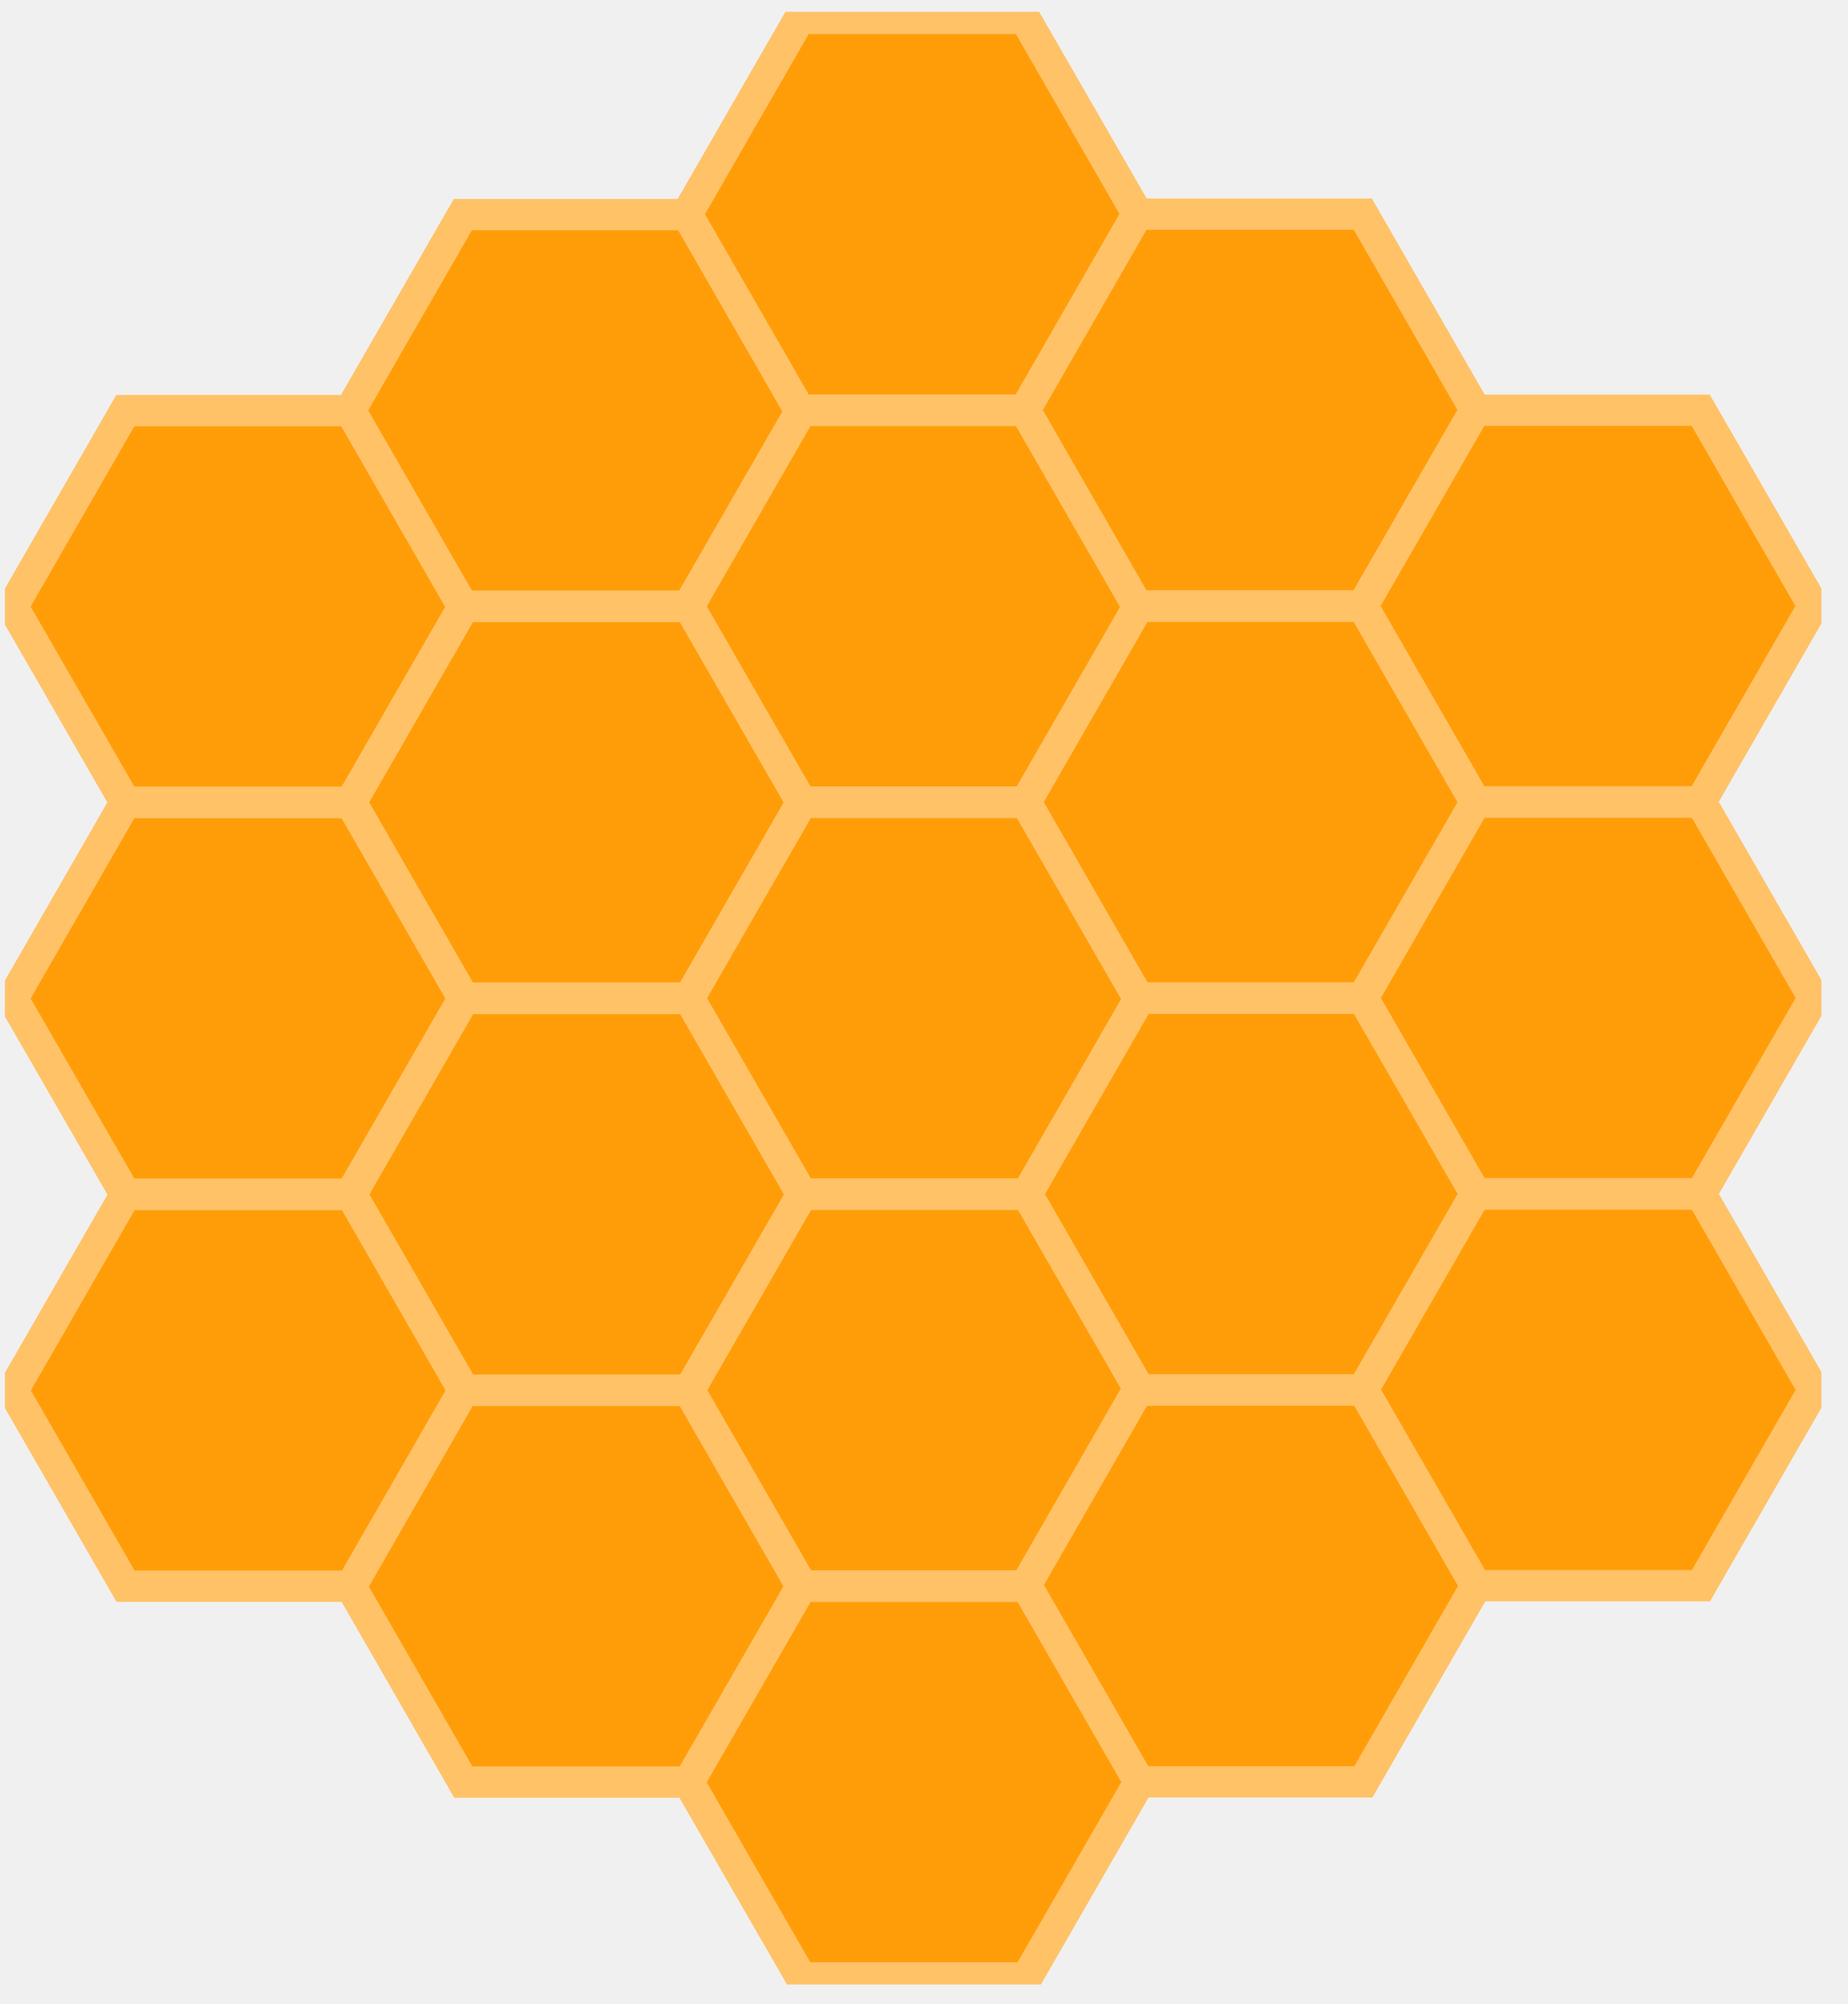
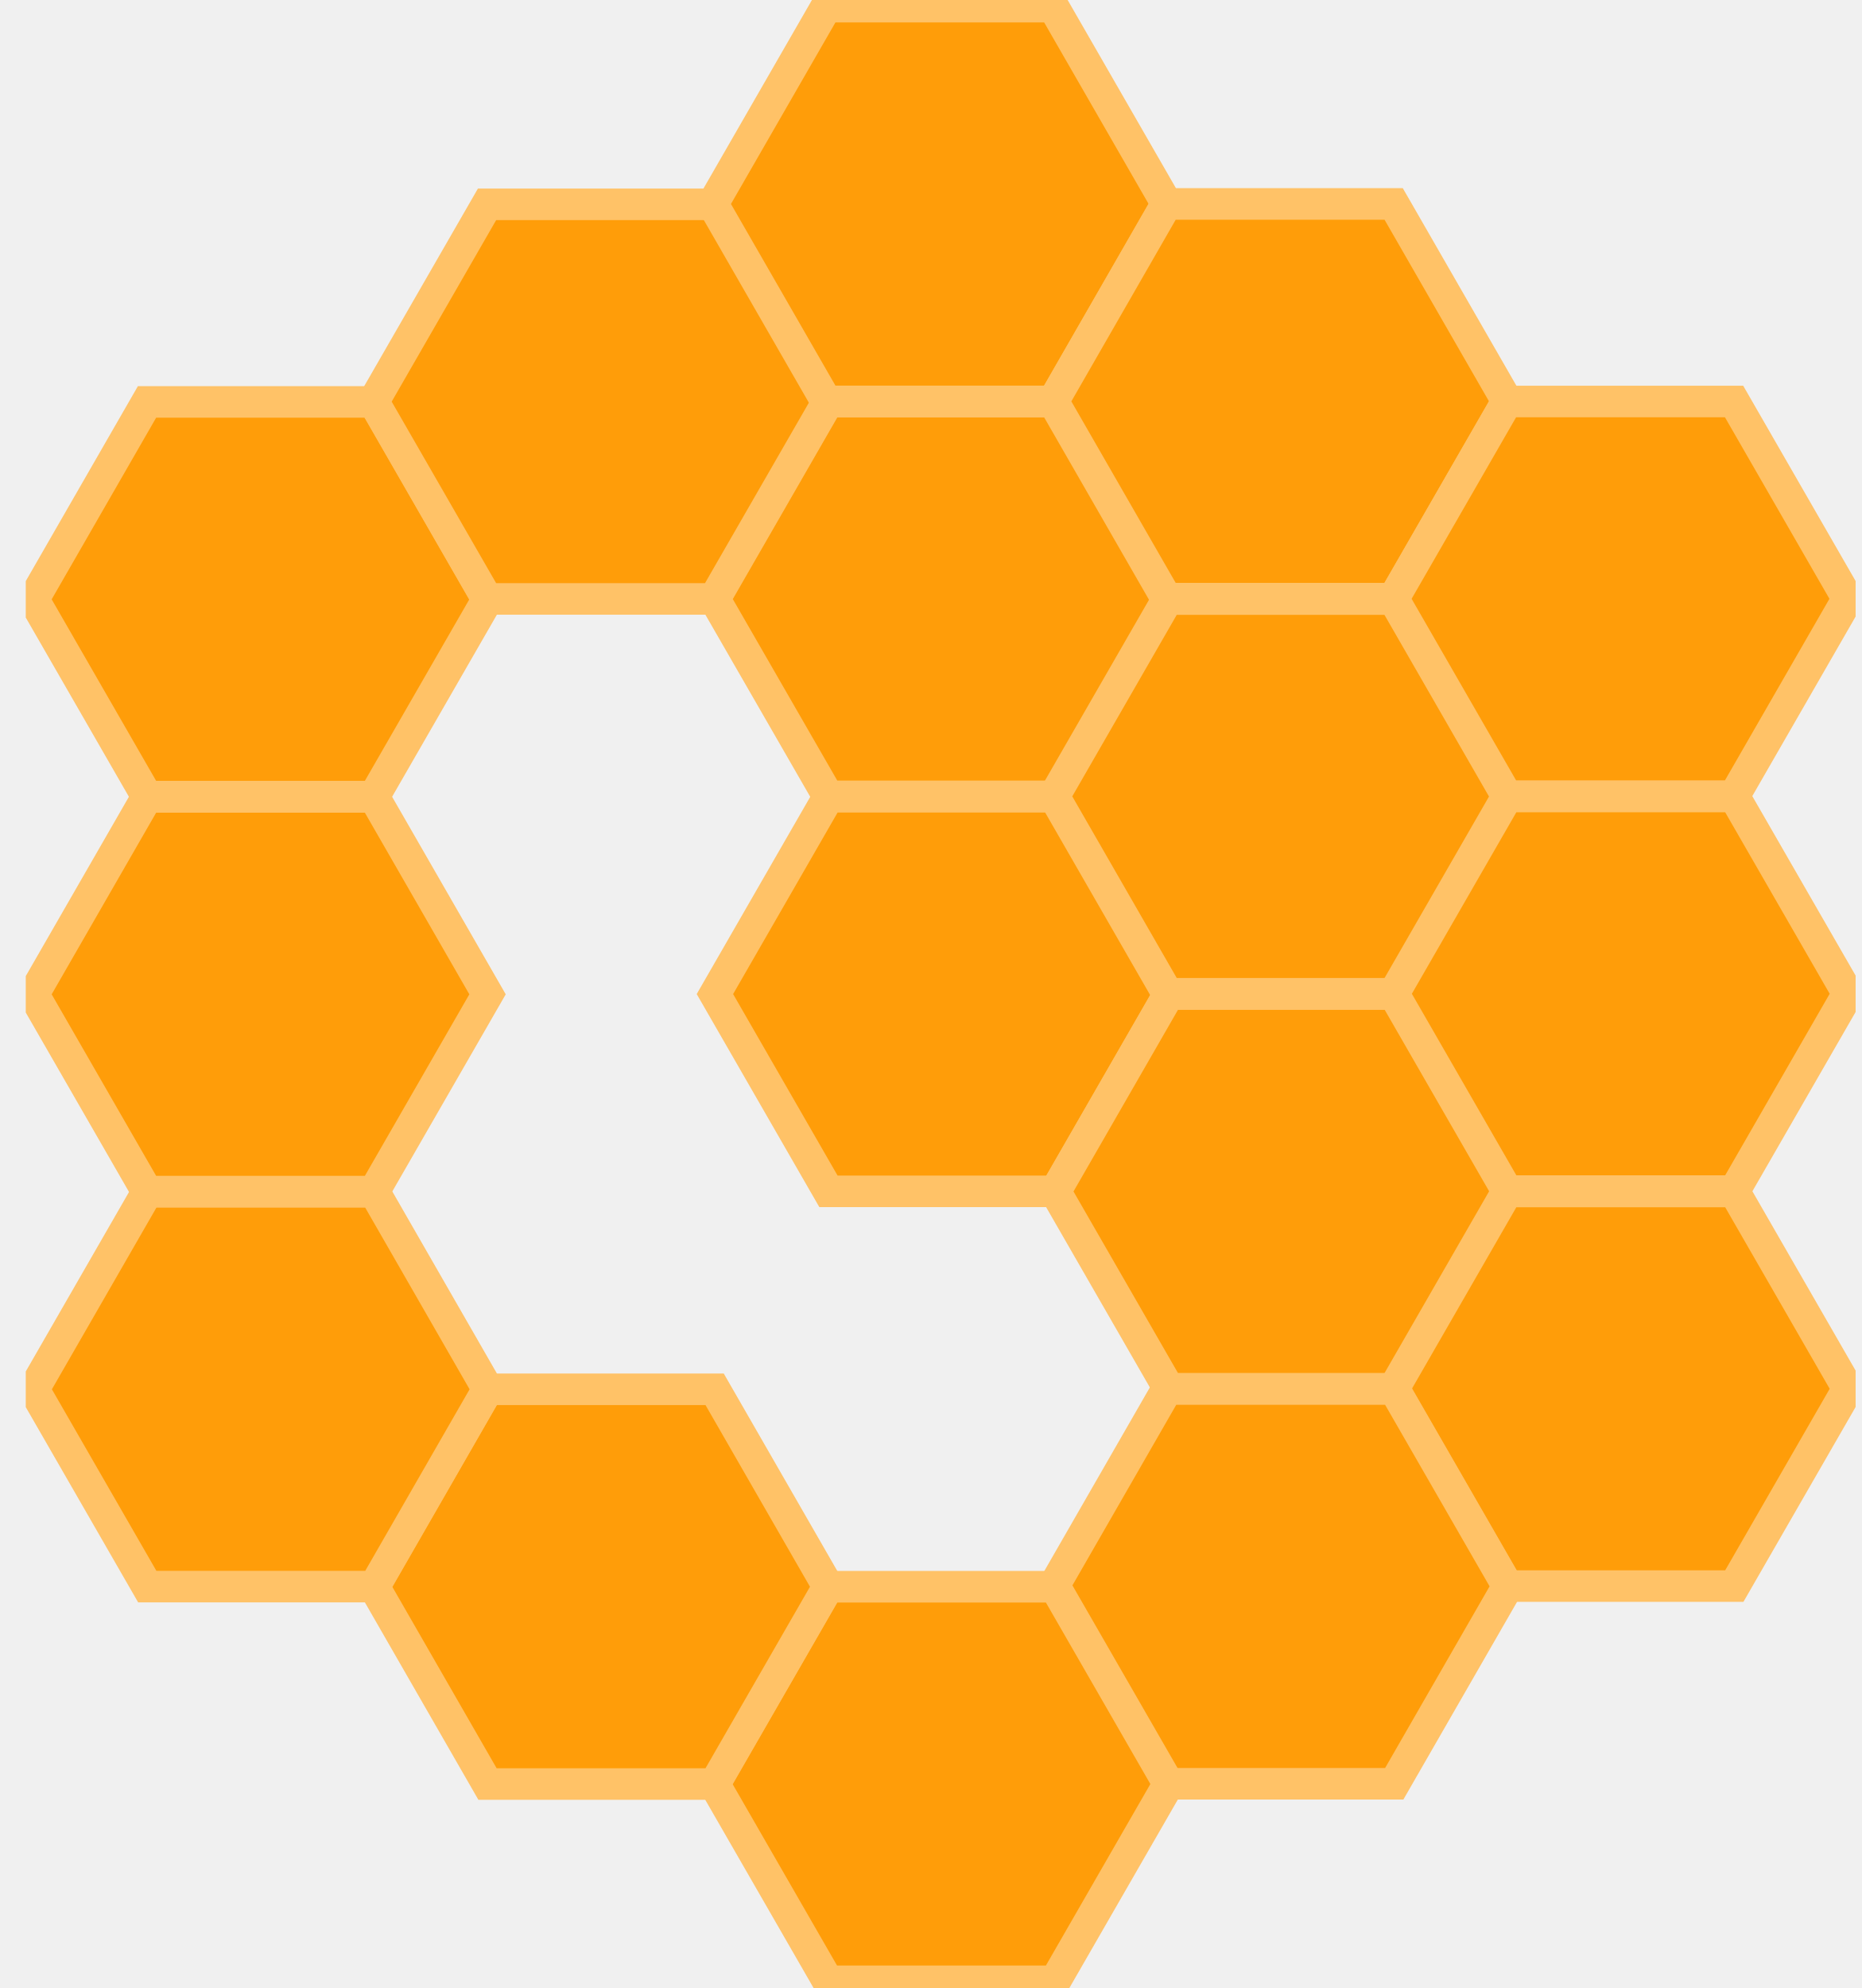
- <svg xmlns="http://www.w3.org/2000/svg" width="59" height="64" viewBox="0 0 59 64" fill="none">
-   <g clip-path="url(#clip0_573_1224)">
-     <path d="M22.01 19.371H14.812L11.213 25.623L14.812 31.875H22.01L25.61 25.623L22.01 19.371Z" fill="#FF9D09" stroke="#FFC267" stroke-miterlimit="10" />
-     <path d="M32.79 13.106H25.591L21.992 19.362L25.591 25.614H32.79L36.389 19.362L32.79 13.106Z" fill="#FF9D09" stroke="#FFC267" stroke-miterlimit="10" />
-     <path d="M22.018 31.888H14.82L11.221 38.144L14.82 44.396H22.018L25.617 38.144L22.018 31.888Z" fill="#FF9D09" stroke="#FFC267" stroke-miterlimit="10" />
-     <path d="M32.807 38.144H25.609L22.01 44.396L25.609 50.648H32.807L36.406 44.396L32.807 38.144Z" fill="#FF9D09" stroke="#FFC267" stroke-miterlimit="10" />
-     <path d="M32.799 25.627H25.601L22.002 31.879L25.601 38.131H32.799L36.399 31.879L32.799 25.627Z" fill="#FF9D09" stroke="#FFC267" stroke-miterlimit="10" />
-     <path d="M43.589 31.879H36.39L32.791 38.136L36.39 44.388H43.589L47.188 38.136L43.589 31.879Z" fill="#FF9D09" stroke="#FFC267" stroke-miterlimit="10" />
-     <path d="M43.549 19.362H36.351L32.752 25.614L36.351 31.871H43.549L47.149 25.614L43.549 19.362Z" fill="#FF9D09" stroke="#FFC267" stroke-miterlimit="10" />
-     <path d="M11.196 13.114H4.002L0.402 19.371L4.002 25.623H11.196L14.795 19.371L11.196 13.114Z" fill="#FF9D09" stroke="#FFC267" stroke-miterlimit="10" />
-     <path d="M21.977 6.854H14.779L11.18 13.106L14.779 19.358H21.977L25.576 13.106L21.977 6.854Z" fill="#FF9D09" stroke="#FFC267" stroke-miterlimit="10" />
-     <path d="M32.727 0.589H25.533L21.934 6.841L25.533 13.097H32.727L36.326 6.841L32.727 0.589Z" fill="#FF9D09" stroke="#FFC267" stroke-miterlimit="10" />
-     <path d="M43.516 6.841H36.318L32.723 13.097L36.318 19.349H43.516L47.115 13.097L43.516 6.841Z" fill="#FF9D09" stroke="#FFC267" stroke-miterlimit="10" />
-     <path d="M54.313 25.619H47.115L43.516 31.871L47.115 38.123H54.313L57.912 31.871L54.313 25.619Z" fill="#FF9D09" stroke="#FFC267" stroke-miterlimit="10" />
-     <path d="M54.305 13.102H47.107L43.508 19.354L47.107 25.606H54.305L57.904 19.354L54.305 13.102Z" fill="#FF9D09" stroke="#FFC267" stroke-miterlimit="10" />
-     <path d="M47.115 50.64H54.313L57.912 44.388L54.313 38.136H47.115L43.516 44.388L47.115 50.64Z" fill="#FF9D09" stroke="#FFC267" stroke-miterlimit="10" />
-     <path d="M36.335 56.905H43.533L47.133 50.649L43.533 44.397H36.335L32.74 50.649L36.335 56.905Z" fill="#FF9D09" stroke="#FFC267" stroke-miterlimit="10" />
-     <path d="M25.584 63.166H32.782L36.381 56.913L32.782 50.661H25.584L21.984 56.913L25.584 63.166Z" fill="#FF9D09" stroke="#FFC267" stroke-miterlimit="10" />
-     <path d="M14.794 56.913H21.992L25.592 50.661L21.992 44.405H14.794L11.199 50.661L14.794 56.913Z" fill="#FF9D09" stroke="#FFC267" stroke-miterlimit="10" />
-     <path d="M4.002 38.14H11.196L14.795 31.888L11.196 25.631H4.002L0.402 31.888L4.002 38.14Z" fill="#FF9D09" stroke="#FFC267" stroke-miterlimit="10" />
-     <path d="M4.009 50.657H11.208L14.803 44.405L11.208 38.148H4.009L0.41 44.405L4.009 50.657Z" fill="#FF9D09" stroke="#FFC267" stroke-miterlimit="10" />
+ <svg xmlns="http://www.w3.org/2000/svg" width="59" height="63" viewBox="0 0 59 63" fill="none">
+   <g clip-path="url(#clip0_575_1290)">
+     <path d="M33.448 12.729H26.25L22.65 18.985L26.25 25.237H33.448L37.047 18.985L33.448 12.729Z" fill="#FF9D09" stroke="#FFC267" stroke-miterlimit="10" />
+     <path d="M33.458 25.25H26.259L22.66 31.502L26.259 37.754H33.458L37.057 31.502L33.458 25.25Z" fill="#FF9D09" stroke="#FFC267" stroke-miterlimit="10" />
+     <path d="M44.247 31.502H37.048L33.449 37.758L37.048 44.011H44.247L47.846 37.758L44.247 31.502Z" fill="#FF9D09" stroke="#FFC267" stroke-miterlimit="10" />
+     <path d="M44.208 18.985H37.009L33.41 25.237L37.009 31.493H44.208L47.807 25.237L44.208 18.985Z" fill="#FF9D09" stroke="#FFC267" stroke-miterlimit="10" />
+     <path d="M11.854 12.737H4.66L1.061 18.993L4.66 25.245H11.854L15.453 18.993L11.854 12.737Z" fill="#FF9D09" stroke="#FFC267" stroke-miterlimit="10" />
+     <path d="M22.635 6.476H15.437L11.838 12.728L15.437 18.98H22.635L26.235 12.728L22.635 6.476Z" fill="#FF9D09" stroke="#FFC267" stroke-miterlimit="10" />
+     <path d="M33.385 0.211H26.191L22.592 6.464L26.191 12.72H33.385L36.984 6.464L33.385 0.211Z" fill="#FF9D09" stroke="#FFC267" stroke-miterlimit="10" />
+     <path d="M44.174 6.463H36.976L33.381 12.72L36.976 18.972H44.174L47.773 12.72L44.174 6.463Z" fill="#FF9D09" stroke="#FFC267" stroke-miterlimit="10" />
+     <path d="M54.971 25.241H47.773L44.174 31.493L47.773 37.745H54.971L58.571 31.493L54.971 25.241Z" fill="#FF9D09" stroke="#FFC267" stroke-miterlimit="10" />
+     <path d="M54.964 12.724H47.765L44.166 18.976L47.765 25.229H54.964L58.563 18.976L54.964 12.724Z" fill="#FF9D09" stroke="#FFC267" stroke-miterlimit="10" />
+     <path d="M47.773 50.263H54.971L58.571 44.011L54.971 37.758H47.773L44.174 44.011L47.773 50.263Z" fill="#FF9D09" stroke="#FFC267" stroke-miterlimit="10" />
+     <path d="M36.993 56.528H44.192L47.791 50.271L44.192 44.019H36.993L33.398 50.271L36.993 56.528Z" fill="#FF9D09" stroke="#FFC267" stroke-miterlimit="10" />
+     <path d="M26.242 62.788H33.44L37.039 56.536L33.44 50.284H26.242L22.643 56.536L26.242 62.788Z" fill="#FF9D09" stroke="#FFC267" stroke-miterlimit="10" />
+     <path d="M15.452 56.536H22.651L26.25 50.284L22.651 44.027H15.452L11.857 50.284L15.452 56.536Z" fill="#FF9D09" stroke="#FFC267" stroke-miterlimit="10" />
+     <path d="M4.66 37.763H11.854L15.453 31.51L11.854 25.254H4.66L1.061 31.51L4.66 37.763Z" fill="#FF9D09" stroke="#FFC267" stroke-miterlimit="10" />
+     <path d="M4.668 50.28H11.866L15.461 44.027L11.866 37.771H4.668L1.068 44.027L4.668 50.28Z" fill="#FF9D09" stroke="#FFC267" stroke-miterlimit="10" />
  </g>
  <defs>
-     <clipPath id="clip0_573_1224">
-       <rect width="58" height="63" fill="white" transform="translate(0.158203 0.377441)" />
+     <clipPath id="clip0_575_1290">
+       <rect width="58" height="63" fill="white" transform="translate(0.816406)" />
    </clipPath>
  </defs>
</svg>
